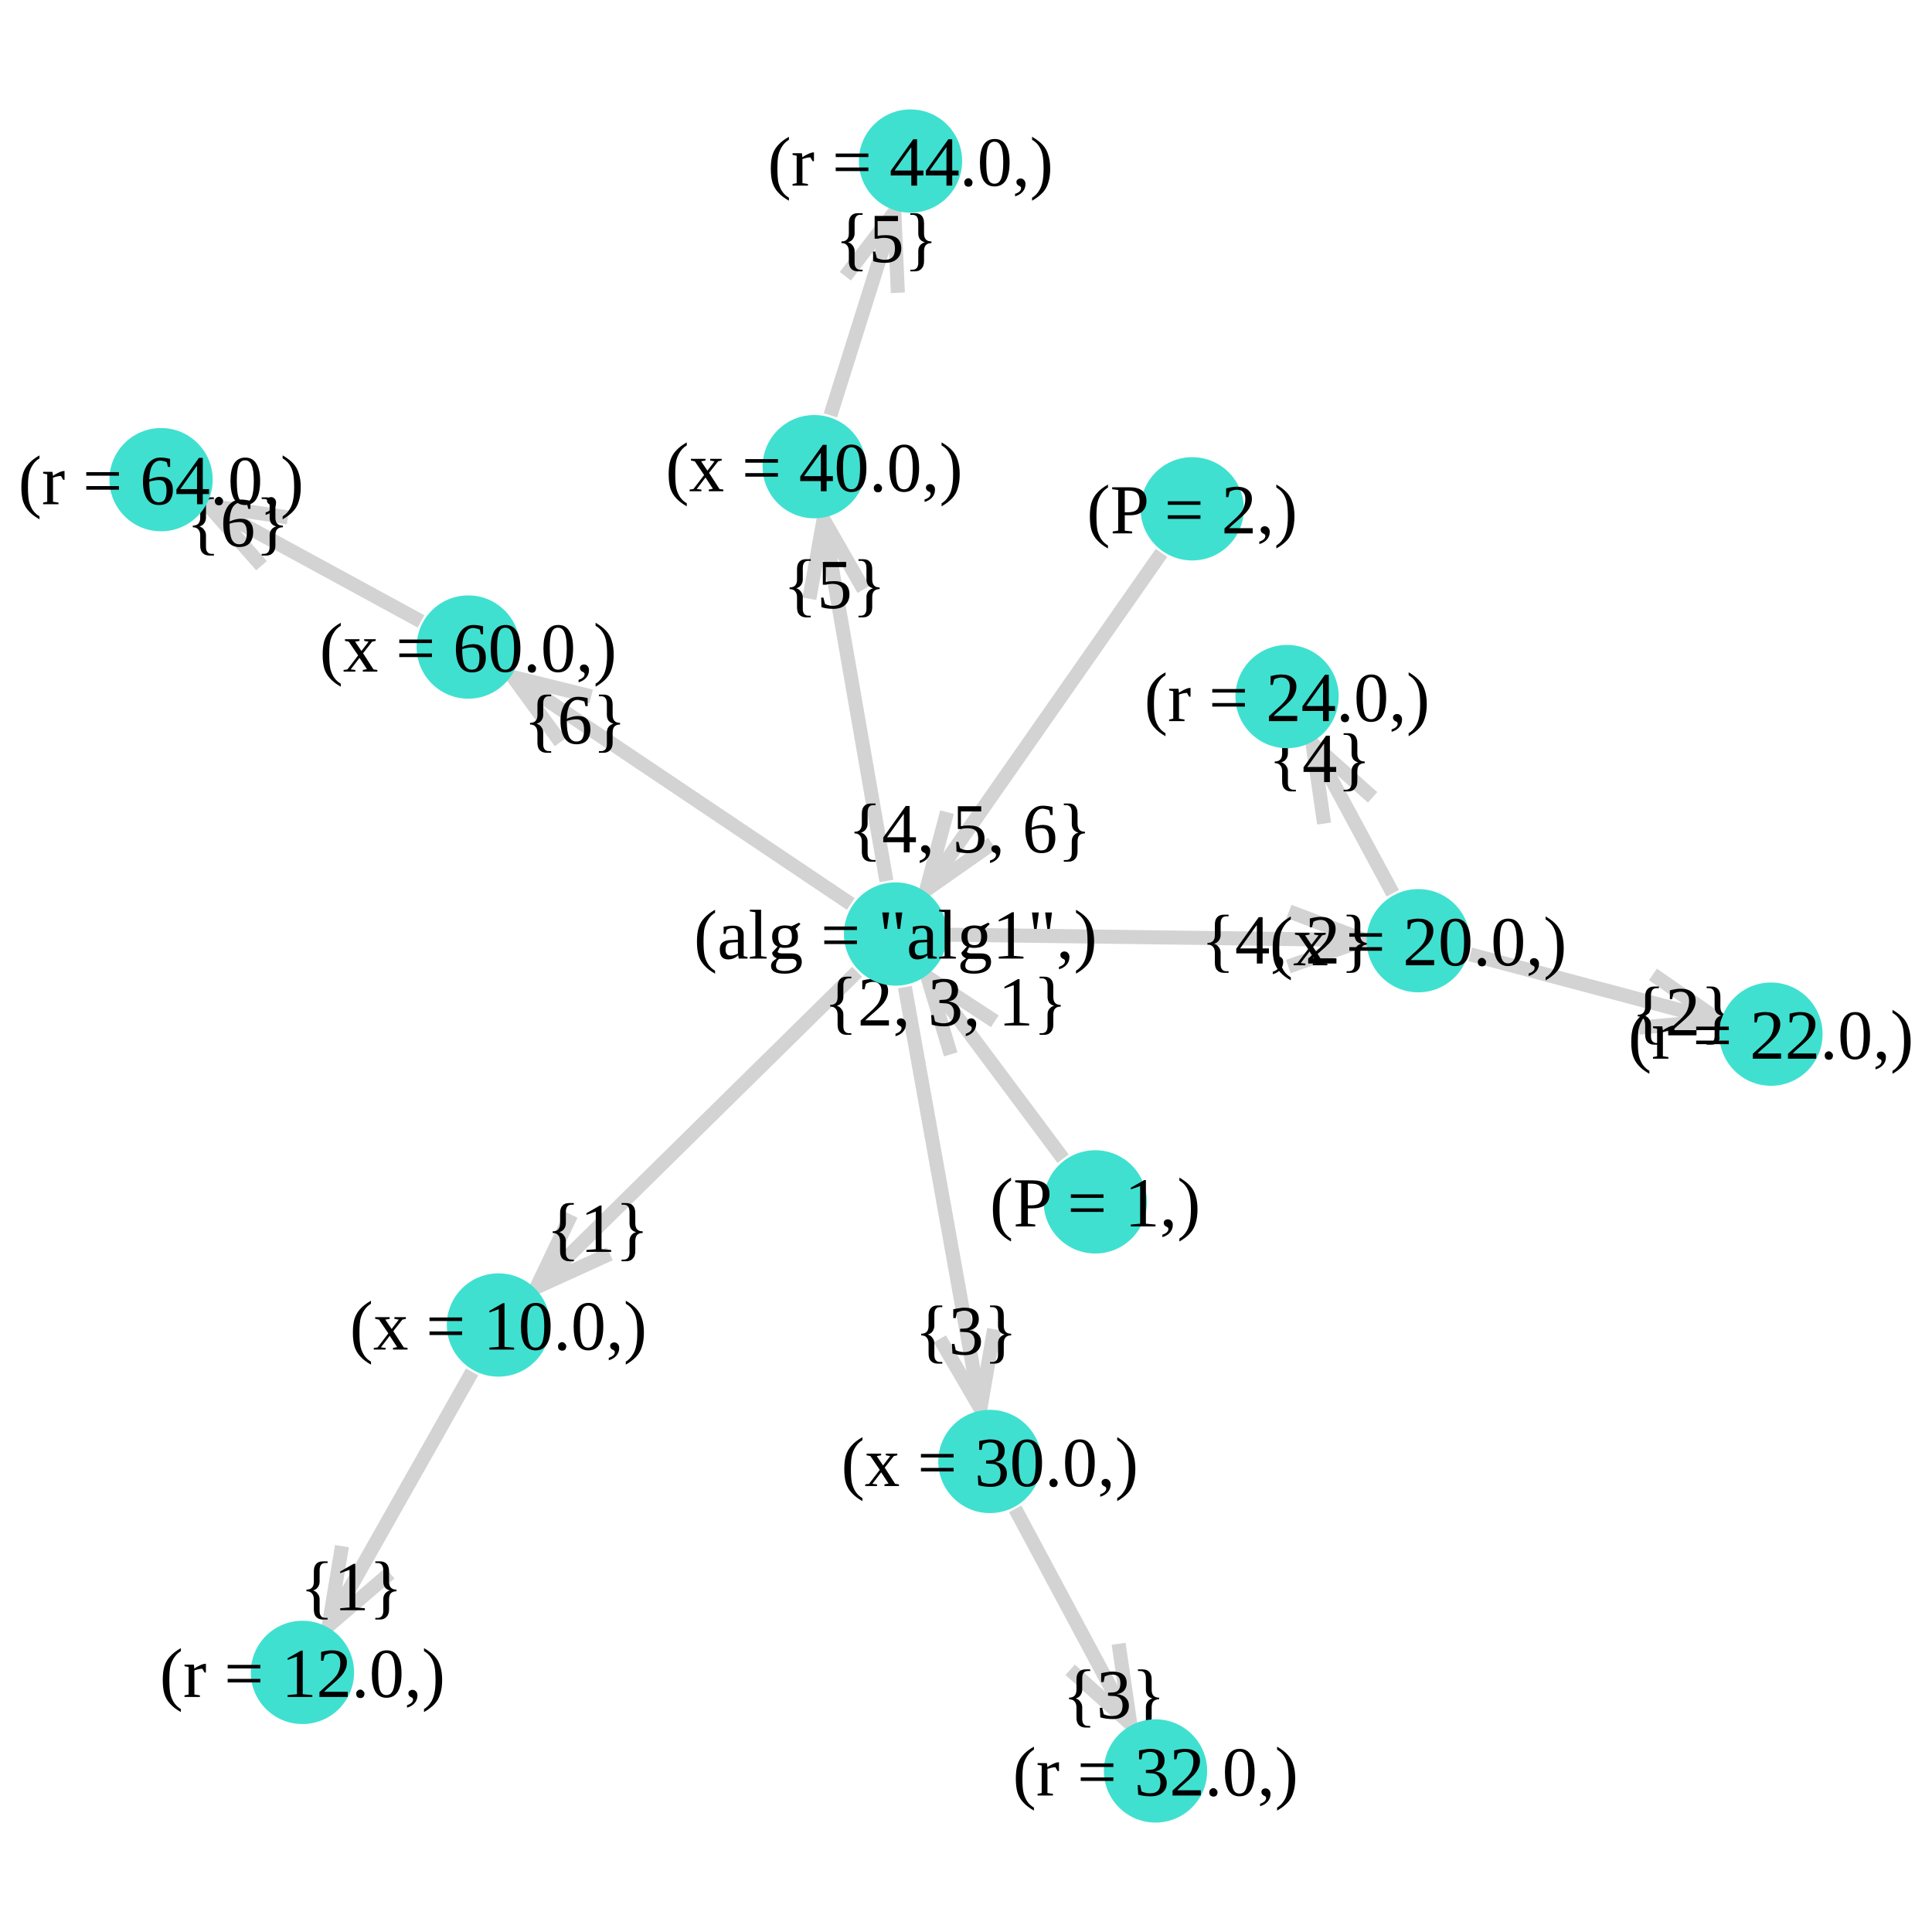
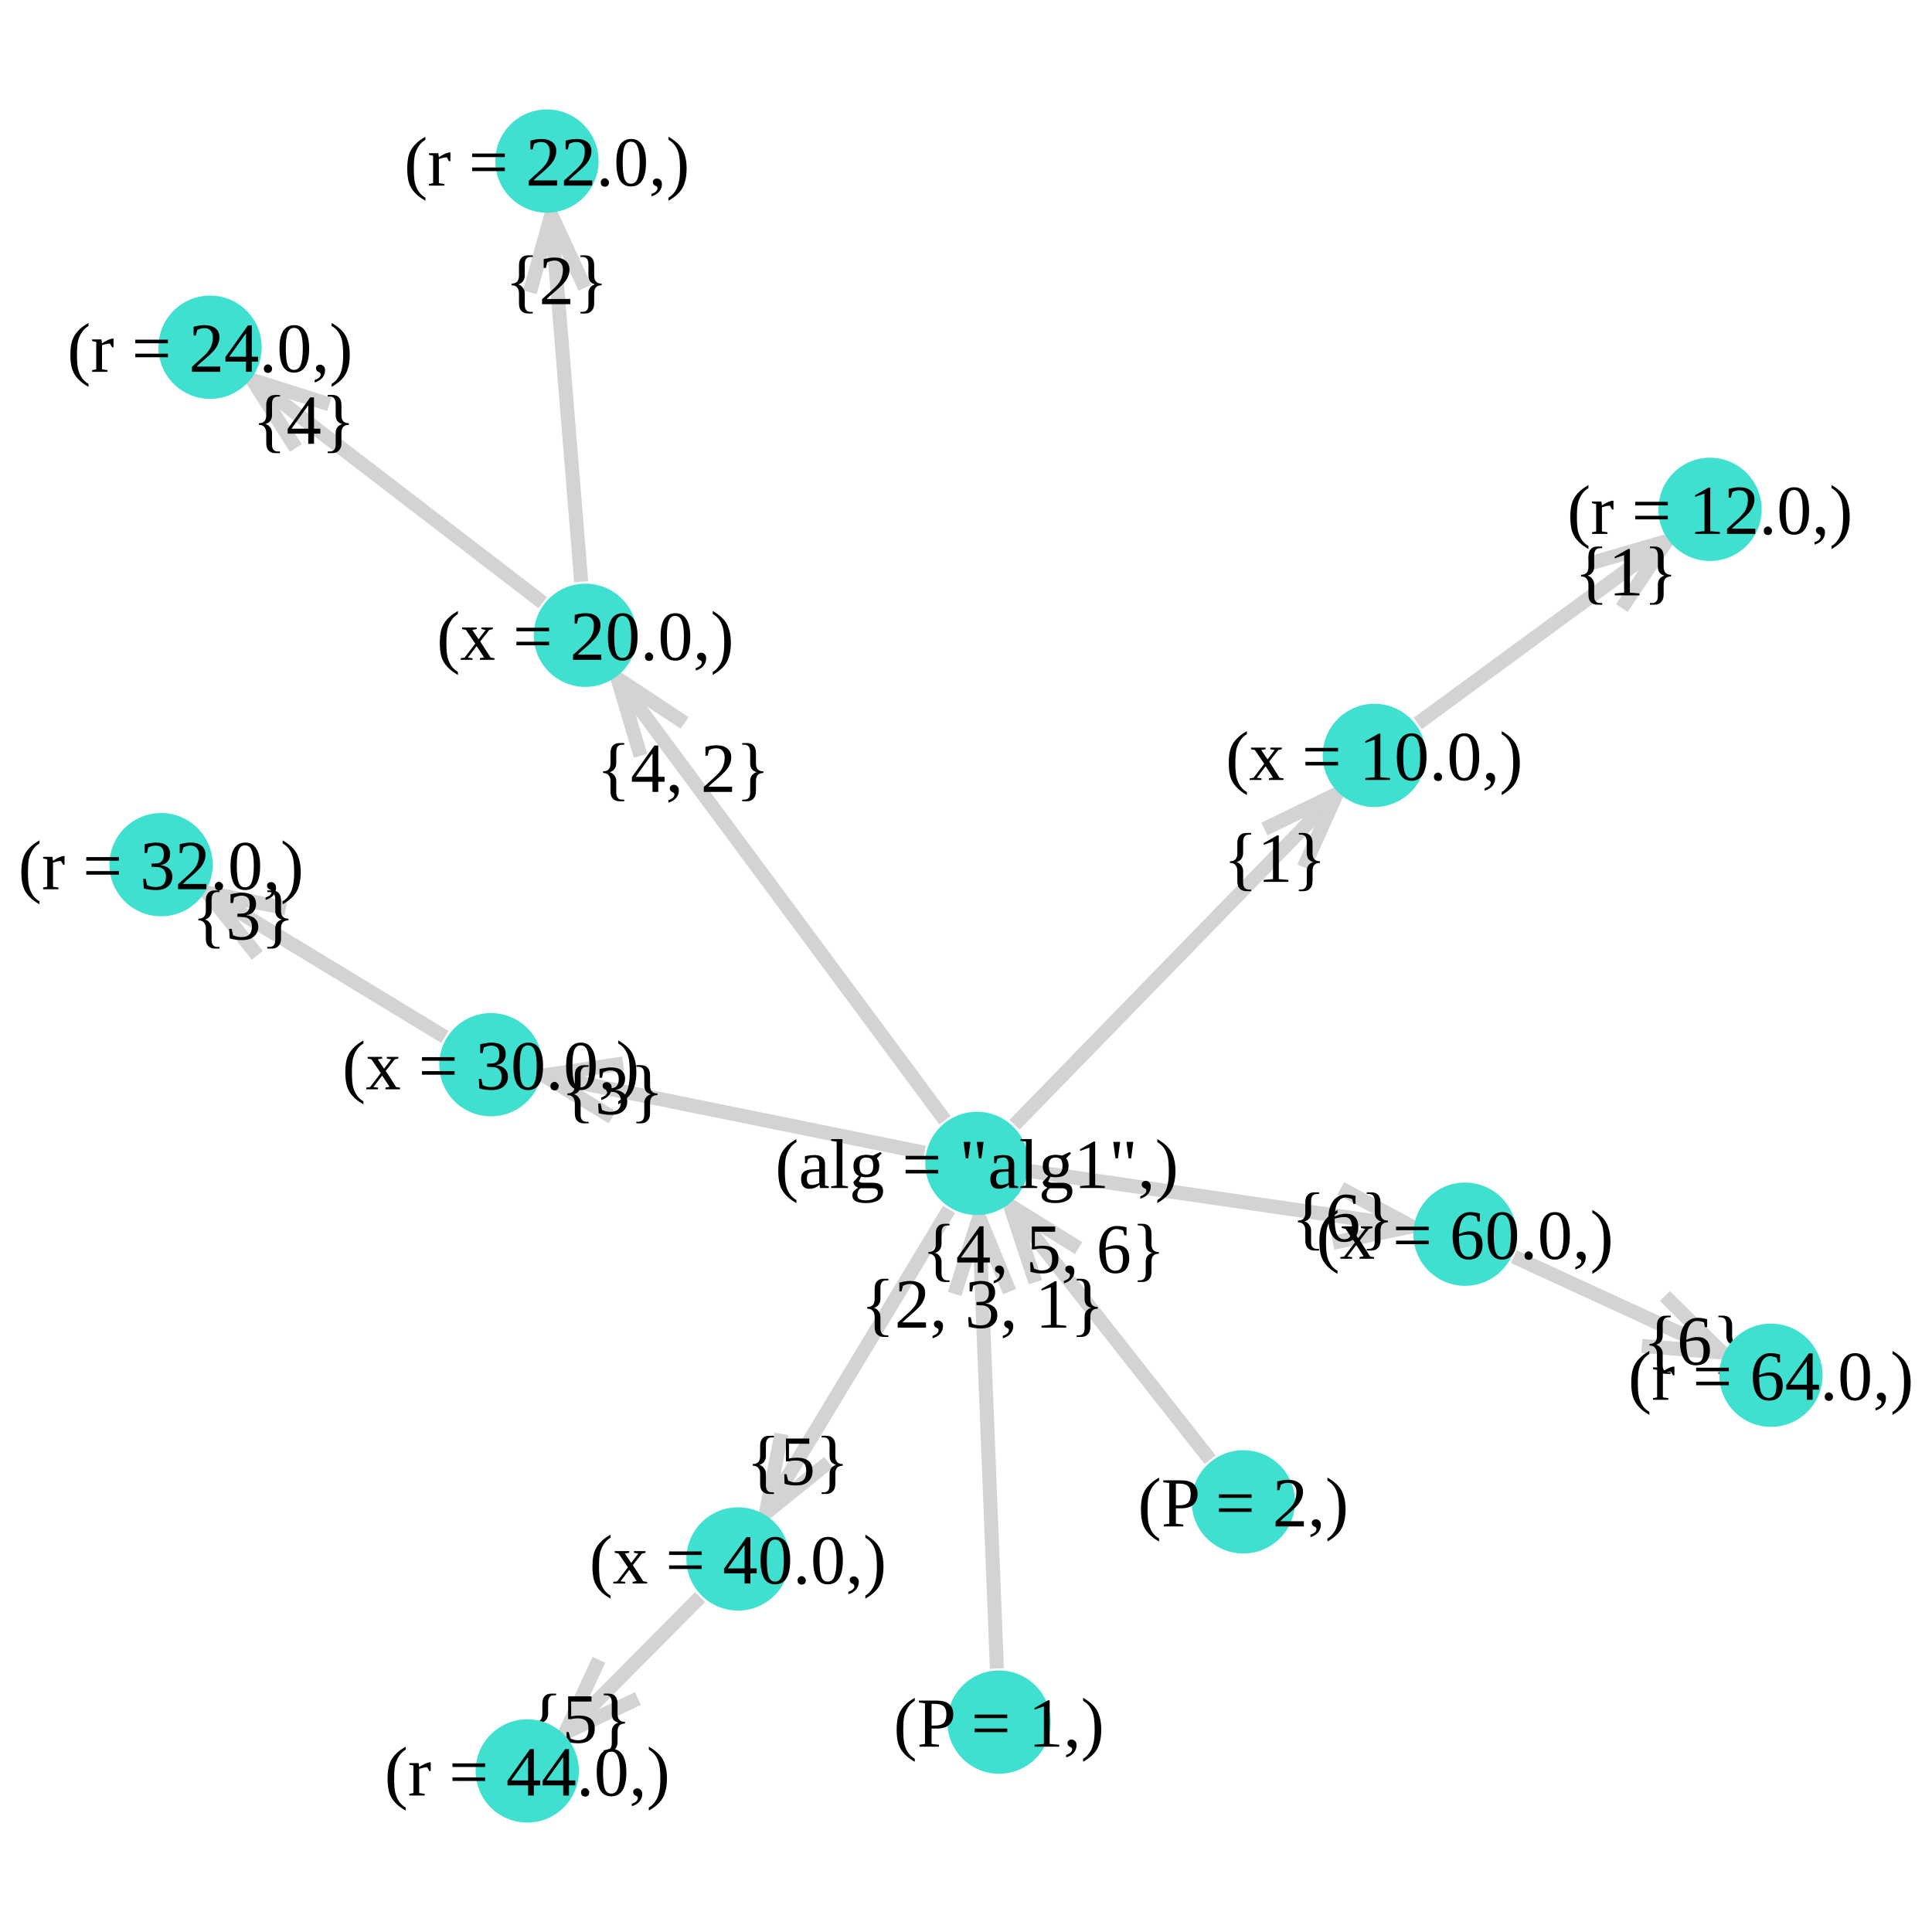
<svg xmlns="http://www.w3.org/2000/svg" version="1.2" width="110mm" height="110mm" viewBox="0 0 110 110" stroke="none" fill="#000000" stroke-width="0.3" font-size="3.88">
  <defs>
    <marker id="arrow" markerWidth="15" markerHeight="7" refX="5" refY="3.5" orient="auto" markerUnits="strokeWidth">
      <path d="M0,0 L15,3.5 L0,7 z" stroke="context-stroke" fill="context-stroke" />
    </marker>
  </defs>
-   <g stroke-width="0.8" fill="#000000" fill-opacity="0.000" stroke="#D3D3D3" id="img-87176fe4-1">
-     <g transform="translate(56.67,60.8)">
-       <path fill="none" d="M3.86,5.17 L -3.86 -5.17" class="primitive" />
-     </g>
-     <g transform="translate(39.68,64.31)">
-       <path fill="none" d="M9.12,-8.98 L -9.12 8.98" class="primitive" />
-     </g>
-     <g transform="translate(65.87,53.37)">
-       <path fill="none" d="M-11.82,-0.15 L 11.82 0.15" class="primitive" />
-     </g>
-     <g transform="translate(53.67,68.2)">
-       <path fill="none" d="M-2.15,-12 L 2.15 12" class="primitive" />
-     </g>
-     <g transform="translate(48.68,39.87)">
-       <path fill="none" d="M1.79,10.29 L -1.79 -10.29" class="primitive" />
-     </g>
-     <g transform="translate(38.82,45.01)">
-       <path fill="none" d="M9.62,6.46 L -9.62 -6.46" class="primitive" />
-     </g>
-     <g transform="translate(22.8,85.33)">
-       <path fill="none" d="M4.08,-7.22 L -4.08 7.22" class="primitive" />
-     </g>
-     <g transform="translate(90.79,56.22)">
-       <path fill="none" d="M-7.08,-1.88 L 7.08 1.88" class="primitive" />
-     </g>
-     <g transform="translate(77.01,46.61)">
-       <path fill="none" d="M2.29,4.25 L -2.29 -4.25" class="primitive" />
-     </g>
-     <g transform="translate(61.07,92.02)">
-       <path fill="none" d="M-3.27,-6.11 L 3.27 6.11" class="primitive" />
-     </g>
-     <g transform="translate(59.43,41.07)">
-       <path fill="none" d="M6.7,-9.59 L -6.7 9.59" class="primitive" />
-     </g>
-     <g transform="translate(49.1,17.87)">
-       <path fill="none" d="M-1.82,5.78 L 1.82 -5.78" class="primitive" />
-     </g>
-     <g transform="translate(17.91,32.08)">
-       <path fill="none" d="M6.06,3.3 L -6.06 -3.3" class="primitive" />
-     </g>
-   </g>
-   <g stroke-width="0.8" stroke="#D3D3D3" id="img-87176fe4-2">
-     <g transform="translate(54.53,57.94)">
-       <path fill="none" d="M-0.4,2.09 L -1.72 -2.3 2.11 0.21" class="primitive" />
-     </g>
-     <g transform="translate(32.6,71.28)">
-       <path fill="none" d="M2.12,0.11 L -2.05 2.01 -0.08 -2.12" class="primitive" />
-     </g>
-     <g transform="translate(74.81,53.48)">
-       <path fill="none" d="M-1.42,-1.59 L 2.87 0.04 -1.46 1.55" class="primitive" />
-     </g>
-     <g transform="translate(55.31,77.37)">
-       <path fill="none" d="M1.29,-1.69 L 0.51 2.83 -1.8 -1.14" class="primitive" />
-     </g>
-     <g transform="translate(47.38,32.41)">
-       <path fill="none" d="M-1.3,1.68 L -0.49 -2.83 1.79 1.15" class="primitive" />
-     </g>
-     <g transform="translate(31.59,40.15)">
-       <path fill="none" d="M0.32,2.1 L -2.38 -1.6 2.07 -0.5" class="primitive" />
-     </g>
-     <g transform="translate(20.13,90.05)">
-       <path fill="none" d="M2.07,-0.48 L -1.41 2.5 -0.66 -2.02" class="primitive" />
-     </g>
-     <g transform="translate(95.1,57.36)">
-       <path fill="none" d="M-0.99,-1.88 L 2.78 0.74 -1.79 1.15" class="primitive" />
-     </g>
-     <g transform="translate(76.09,44.88)">
-       <path fill="none" d="M-0.7,2.01 L -1.36 -2.53 2.06 0.52" class="primitive" />
-     </g>
-     <g transform="translate(62.99,95.6)">
-       <path fill="none" d="M0.7,-2.01 L 1.36 2.53 -2.06 -0.53" class="primitive" />
-     </g>
-     <g transform="translate(54.38,48.31)">
-       <path fill="none" d="M2.11,-0.28 L -1.64 2.35 -0.46 -2.07" class="primitive" />
-     </g>
-     <g transform="translate(50.06,14.83)">
-       <path fill="none" d="M-1.93,0.9 L 0.86 -2.74 1.06 1.84" class="primitive" />
-     </g>
-     <g transform="translate(14.38,30.15)">
-       <path fill="none" d="M0.51,2.06 L -2.52 -1.37 2.01 -0.69" class="primitive" />
-     </g>
-   </g>
-   <g font-size="4" stroke="#000000" stroke-opacity="0.000" fill="#000000" id="img-87176fe4-3">
-     <g transform="translate(53.83,56.99)">
+   <g stroke-width="0.8" fill="#000000" fill-opacity="0.000" stroke="#D3D3D3" id="img-142d1ca5-1">
+     <g transform="translate(56.25,82.15)">
+       <path fill="none" d="M0.51,12.85 L -0.51 -12.85" class="primitive" />
+     </g>
+     <g transform="translate(66.93,54.62)">
+       <path fill="none" d="M-9.17,9.42 L 9.17 -9.42" class="primitive" />
+     </g>
+     <g transform="translate(44.48,51.21)">
+       <path fill="none" d="M9.32,12.57 L -9.32 -12.57" class="primitive" />
+     </g>
+     <g transform="translate(41.79,63.43)">
+       <path fill="none" d="M10.84,2.2 L -10.84 -2.2" class="primitive" />
+     </g>
+     <g transform="translate(48.82,77.5)">
+       <path fill="none" d="M5.22,-8.64 L -5.22 8.64" class="primitive" />
+     </g>
+     <g transform="translate(69.52,68.26)">
+       <path fill="none" d="M-10.86,-1.58 L 10.86 1.58" class="primitive" />
+     </g>
+     <g transform="translate(87.8,36)">
+       <path fill="none" d="M-7.08,5.19 L 7.08 -5.19" class="primitive" />
+     </g>
+     <g transform="translate(32.24,22.67)">
+       <path fill="none" d="M0.85,10.45 L -0.85 -10.45" class="primitive" />
+     </g>
+     <g transform="translate(22.64,27.97)">
+       <path fill="none" d="M8.26,6.34 L -8.26 -6.34" class="primitive" />
+     </g>
+     <g transform="translate(18.56,54.93)">
+       <path fill="none" d="M6.77,4.11 L -6.77 -4.11" class="primitive" />
+     </g>
+     <g transform="translate(63.21,75.88)">
+       <path fill="none" d="M5.69,7.23 L -5.69 -7.23" class="primitive" />
+     </g>
+     <g transform="translate(36.02,94.8)">
+       <path fill="none" d="M3.84,-3.87 L -3.84 3.87" class="primitive" />
+     </g>
+     <g transform="translate(92.12,74.28)">
+       <path fill="none" d="M-5.93,-2.73 L 5.93 2.73" class="primitive" />
+     </g>
+   </g>
+   <g stroke-width="0.8" stroke="#D3D3D3" id="img-142d1ca5-2">
+     <g transform="translate(55.86,72.17)">
+       <path fill="none" d="M-1.51,1.5 L -0.11 -2.87 1.62 1.37" class="primitive" />
+     </g>
+     <g transform="translate(74.11,47.26)">
+       <path fill="none" d="M-2.12,-0.06 L 2 -2.06 0.12 2.12" class="primitive" />
+     </g>
+     <g transform="translate(36.87,40.94)">
+       <path fill="none" d="M-0.4,2.09 L -1.71 -2.31 2.11 0.22" class="primitive" />
+     </g>
+     <g transform="translate(33.76,61.8)">
+       <path fill="none" d="M1.1,1.82 L -2.81 -0.57 1.72 -1.25" class="primitive" />
+     </g>
+     <g transform="translate(45.09,83.68)">
+       <path fill="none" d="M2.08,-0.42 L -1.48 2.46 -0.6 -2.04" class="primitive" />
+     </g>
+     <g transform="translate(77.54,69.42)">
+       <path fill="none" d="M-1.2,-1.76 L 2.84 0.41 -1.65 1.34" class="primitive" />
+     </g>
+     <g transform="translate(92.57,32.51)">
+       <path fill="none" d="M-2.08,-0.42 L 2.32 -1.7 -0.23 2.11" class="primitive" />
+     </g>
+     <g transform="translate(31.62,15.08)">
+       <path fill="none" d="M-1.45,1.56 L -0.23 -2.86 1.68 1.3" class="primitive" />
+     </g>
+     <g transform="translate(16.66,23.39)">
+       <path fill="none" d="M0.18,2.12 L -2.28 -1.75 2.09 -0.37" class="primitive" />
+     </g>
+     <g transform="translate(14.24,52.31)">
+       <path fill="none" d="M0.41,2.08 L -2.45 -1.49 2.04 -0.6" class="primitive" />
+     </g>
+     <g transform="translate(59.29,70.9)">
+       <path fill="none" d="M-0.34,2.1 L -1.78 -2.26 2.12 0.16" class="primitive" />
+     </g>
+     <g transform="translate(34.2,96.62)">
+       <path fill="none" d="M2.12,0.09 L -2.02 2.04 -0.1 -2.12" class="primitive" />
+     </g>
+     <g transform="translate(95.44,75.81)">
+       <path fill="none" d="M-0.65,-2.02 L 2.61 1.2 -1.96 0.82" class="primitive" />
+     </g>
+   </g>
+   <g font-size="4" stroke="#000000" stroke-opacity="0.000" fill="#000000" id="img-142d1ca5-3">
+     <g transform="translate(55.94,74.19)">
      <g class="primitive">
        <text text-anchor="middle" dy="0.35em">{2, 3, 1}</text>
      </g>
    </g>
-     <g transform="translate(34.03,69.88)">
+     <g transform="translate(72.59,48.81)">
      <g class="primitive">
        <text text-anchor="middle" dy="0.35em">{1}</text>
      </g>
    </g>
-     <g transform="translate(73.31,53.46)">
+     <g transform="translate(38.9,43.69)">
      <g class="primitive">
        <text text-anchor="middle" dy="0.35em">{4, 2}</text>
      </g>
    </g>
-     <g transform="translate(55.01,75.71)">
+     <g transform="translate(34.87,62.03)">
      <g class="primitive">
        <text text-anchor="middle" dy="0.35em">{3}</text>
      </g>
    </g>
-     <g transform="translate(47.52,33.22)">
+     <g transform="translate(45.42,83.13)">
      <g class="primitive">
        <text text-anchor="middle" dy="0.35em">{5}</text>
      </g>
    </g>
-     <g transform="translate(32.74,40.93)">
+     <g transform="translate(76.46,69.27)">
      <g class="primitive">
        <text text-anchor="middle" dy="0.35em">{6}</text>
      </g>
    </g>
-     <g transform="translate(20.01,90.28)">
+     <g transform="translate(92.58,32.5)">
      <g class="primitive">
        <text text-anchor="middle" dy="0.35em">{1}</text>
      </g>
    </g>
-     <g transform="translate(95.81,57.55)">
+     <g transform="translate(31.69,15.92)">
      <g class="primitive">
        <text text-anchor="middle" dy="0.35em">{2}</text>
      </g>
    </g>
-     <g transform="translate(75.14,43.13)">
+     <g transform="translate(17.3,23.87)">
      <g class="primitive">
        <text text-anchor="middle" dy="0.35em">{4}</text>
      </g>
    </g>
-     <g transform="translate(63.43,96.43)">
+     <g transform="translate(13.86,52.08)">
      <g class="primitive">
        <text text-anchor="middle" dy="0.35em">{3}</text>
      </g>
    </g>
-     <g transform="translate(55.21,47.13)">
+     <g transform="translate(59.42,71.06)">
      <g class="primitive">
        <text text-anchor="middle" dy="0.35em">{4, 5, 6}</text>
      </g>
    </g>
-     <g transform="translate(50.47,13.52)">
+     <g transform="translate(33.02,97.81)">
      <g class="primitive">
        <text text-anchor="middle" dy="0.35em">{5}</text>
      </g>
    </g>
-     <g transform="translate(13.54,29.7)">
+     <g transform="translate(96.48,76.29)">
      <g class="primitive">
        <text text-anchor="middle" dy="0.35em">{6}</text>
      </g>
    </g>
  </g>
-   <g stroke-width="0" stroke="#000000" stroke-opacity="0.000" fill="#40E0D0" id="img-87176fe4-4">
-     <g transform="translate(62.36,68.43)">
-       <circle cx="0" cy="0" r="2.94" class="primitive" />
-     </g>
-     <g transform="translate(50.99,53.18)">
-       <circle cx="0" cy="0" r="2.94" class="primitive" />
-     </g>
-     <g transform="translate(28.38,75.44)">
-       <circle cx="0" cy="0" r="2.94" class="primitive" />
-     </g>
-     <g transform="translate(80.75,53.56)">
-       <circle cx="0" cy="0" r="2.94" class="primitive" />
-     </g>
-     <g transform="translate(56.36,83.21)">
-       <circle cx="0" cy="0" r="2.94" class="primitive" />
-     </g>
-     <g transform="translate(17.22,95.22)">
-       <circle cx="0" cy="0" r="2.94" class="primitive" />
-     </g>
-     <g transform="translate(100.83,58.88)">
-       <circle cx="0" cy="0" r="2.94" class="primitive" />
-     </g>
-     <g transform="translate(65.79,100.83)">
-       <circle cx="0" cy="0" r="2.94" class="primitive" />
-     </g>
-     <g transform="translate(67.88,28.97)">
-       <circle cx="0" cy="0" r="2.94" class="primitive" />
-     </g>
-     <g transform="translate(46.36,26.57)">
-       <circle cx="0" cy="0" r="2.94" class="primitive" />
-     </g>
-     <g transform="translate(26.66,36.84)">
-       <circle cx="0" cy="0" r="2.94" class="primitive" />
-     </g>
-     <g transform="translate(73.28,39.66)">
-       <circle cx="0" cy="0" r="2.94" class="primitive" />
-     </g>
-     <g transform="translate(51.84,9.17)">
-       <circle cx="0" cy="0" r="2.94" class="primitive" />
-     </g>
-     <g transform="translate(9.17,27.31)">
-       <circle cx="0" cy="0" r="2.94" class="primitive" />
-     </g>
-   </g>
-   <g font-size="4" stroke="#000000" stroke-opacity="0.000" fill="#000000" id="img-87176fe4-5">
-     <g transform="translate(62.36,68.43)">
+   <g stroke-width="0" stroke="#000000" stroke-opacity="0.000" fill="#40E0D0" id="img-142d1ca5-4">
+     <g transform="translate(56.88,98.05)">
+       <circle cx="0" cy="0" r="2.94" class="primitive" />
+     </g>
+     <g transform="translate(55.62,66.24)">
+       <circle cx="0" cy="0" r="2.94" class="primitive" />
+     </g>
+     <g transform="translate(78.25,43.01)">
+       <circle cx="0" cy="0" r="2.94" class="primitive" />
+     </g>
+     <g transform="translate(33.33,36.17)">
+       <circle cx="0" cy="0" r="2.94" class="primitive" />
+     </g>
+     <g transform="translate(27.95,60.62)">
+       <circle cx="0" cy="0" r="2.94" class="primitive" />
+     </g>
+     <g transform="translate(97.36,29)">
+       <circle cx="0" cy="0" r="2.94" class="primitive" />
+     </g>
+     <g transform="translate(31.14,9.17)">
+       <circle cx="0" cy="0" r="2.94" class="primitive" />
+     </g>
+     <g transform="translate(9.17,49.23)">
+       <circle cx="0" cy="0" r="2.94" class="primitive" />
+     </g>
+     <g transform="translate(70.79,85.51)">
+       <circle cx="0" cy="0" r="2.94" class="primitive" />
+     </g>
+     <g transform="translate(42.02,88.76)">
+       <circle cx="0" cy="0" r="2.94" class="primitive" />
+     </g>
+     <g transform="translate(83.41,70.27)">
+       <circle cx="0" cy="0" r="2.94" class="primitive" />
+     </g>
+     <g transform="translate(11.96,19.77)">
+       <circle cx="0" cy="0" r="2.94" class="primitive" />
+     </g>
+     <g transform="translate(30.02,100.83)">
+       <circle cx="0" cy="0" r="2.94" class="primitive" />
+     </g>
+     <g transform="translate(100.83,78.3)">
+       <circle cx="0" cy="0" r="2.94" class="primitive" />
+     </g>
+   </g>
+   <g font-size="4" stroke="#000000" stroke-opacity="0.000" fill="#000000" id="img-142d1ca5-5">
+     <g transform="translate(56.88,98.05)">
      <g class="primitive">
        <text text-anchor="middle" dy="0.35em">(P = 1,)</text>
      </g>
    </g>
-     <g transform="translate(50.99,53.18)">
+     <g transform="translate(55.62,66.24)">
      <g class="primitive">
        <text text-anchor="middle" dy="0.35em">(alg = "alg1",)</text>
      </g>
    </g>
-     <g transform="translate(28.38,75.44)">
+     <g transform="translate(78.25,43.01)">
      <g class="primitive">
        <text text-anchor="middle" dy="0.35em">(x = 10.0,)</text>
      </g>
    </g>
-     <g transform="translate(80.75,53.56)">
+     <g transform="translate(33.33,36.17)">
      <g class="primitive">
        <text text-anchor="middle" dy="0.35em">(x = 20.0,)</text>
      </g>
    </g>
-     <g transform="translate(56.36,83.21)">
+     <g transform="translate(27.95,60.62)">
      <g class="primitive">
        <text text-anchor="middle" dy="0.35em">(x = 30.0,)</text>
      </g>
    </g>
-     <g transform="translate(17.22,95.22)">
+     <g transform="translate(97.36,29)">
      <g class="primitive">
        <text text-anchor="middle" dy="0.35em">(r = 12.0,)</text>
      </g>
    </g>
-     <g transform="translate(100.83,58.88)">
+     <g transform="translate(31.14,9.17)">
      <g class="primitive">
        <text text-anchor="middle" dy="0.35em">(r = 22.0,)</text>
      </g>
    </g>
-     <g transform="translate(65.79,100.83)">
+     <g transform="translate(9.17,49.23)">
      <g class="primitive">
        <text text-anchor="middle" dy="0.35em">(r = 32.0,)</text>
      </g>
    </g>
-     <g transform="translate(67.88,28.97)">
+     <g transform="translate(70.79,85.51)">
      <g class="primitive">
        <text text-anchor="middle" dy="0.35em">(P = 2,)</text>
      </g>
    </g>
-     <g transform="translate(46.36,26.57)">
+     <g transform="translate(42.02,88.76)">
      <g class="primitive">
        <text text-anchor="middle" dy="0.35em">(x = 40.0,)</text>
      </g>
    </g>
-     <g transform="translate(26.66,36.84)">
+     <g transform="translate(83.41,70.27)">
      <g class="primitive">
        <text text-anchor="middle" dy="0.35em">(x = 60.0,)</text>
      </g>
    </g>
-     <g transform="translate(73.28,39.66)">
+     <g transform="translate(11.96,19.77)">
      <g class="primitive">
        <text text-anchor="middle" dy="0.35em">(r = 24.0,)</text>
      </g>
    </g>
-     <g transform="translate(51.84,9.17)">
+     <g transform="translate(30.02,100.83)">
      <g class="primitive">
        <text text-anchor="middle" dy="0.35em">(r = 44.0,)</text>
      </g>
    </g>
-     <g transform="translate(9.17,27.31)">
+     <g transform="translate(100.83,78.3)">
      <g class="primitive">
        <text text-anchor="middle" dy="0.35em">(r = 64.0,)</text>
      </g>
    </g>
  </g>
</svg>
